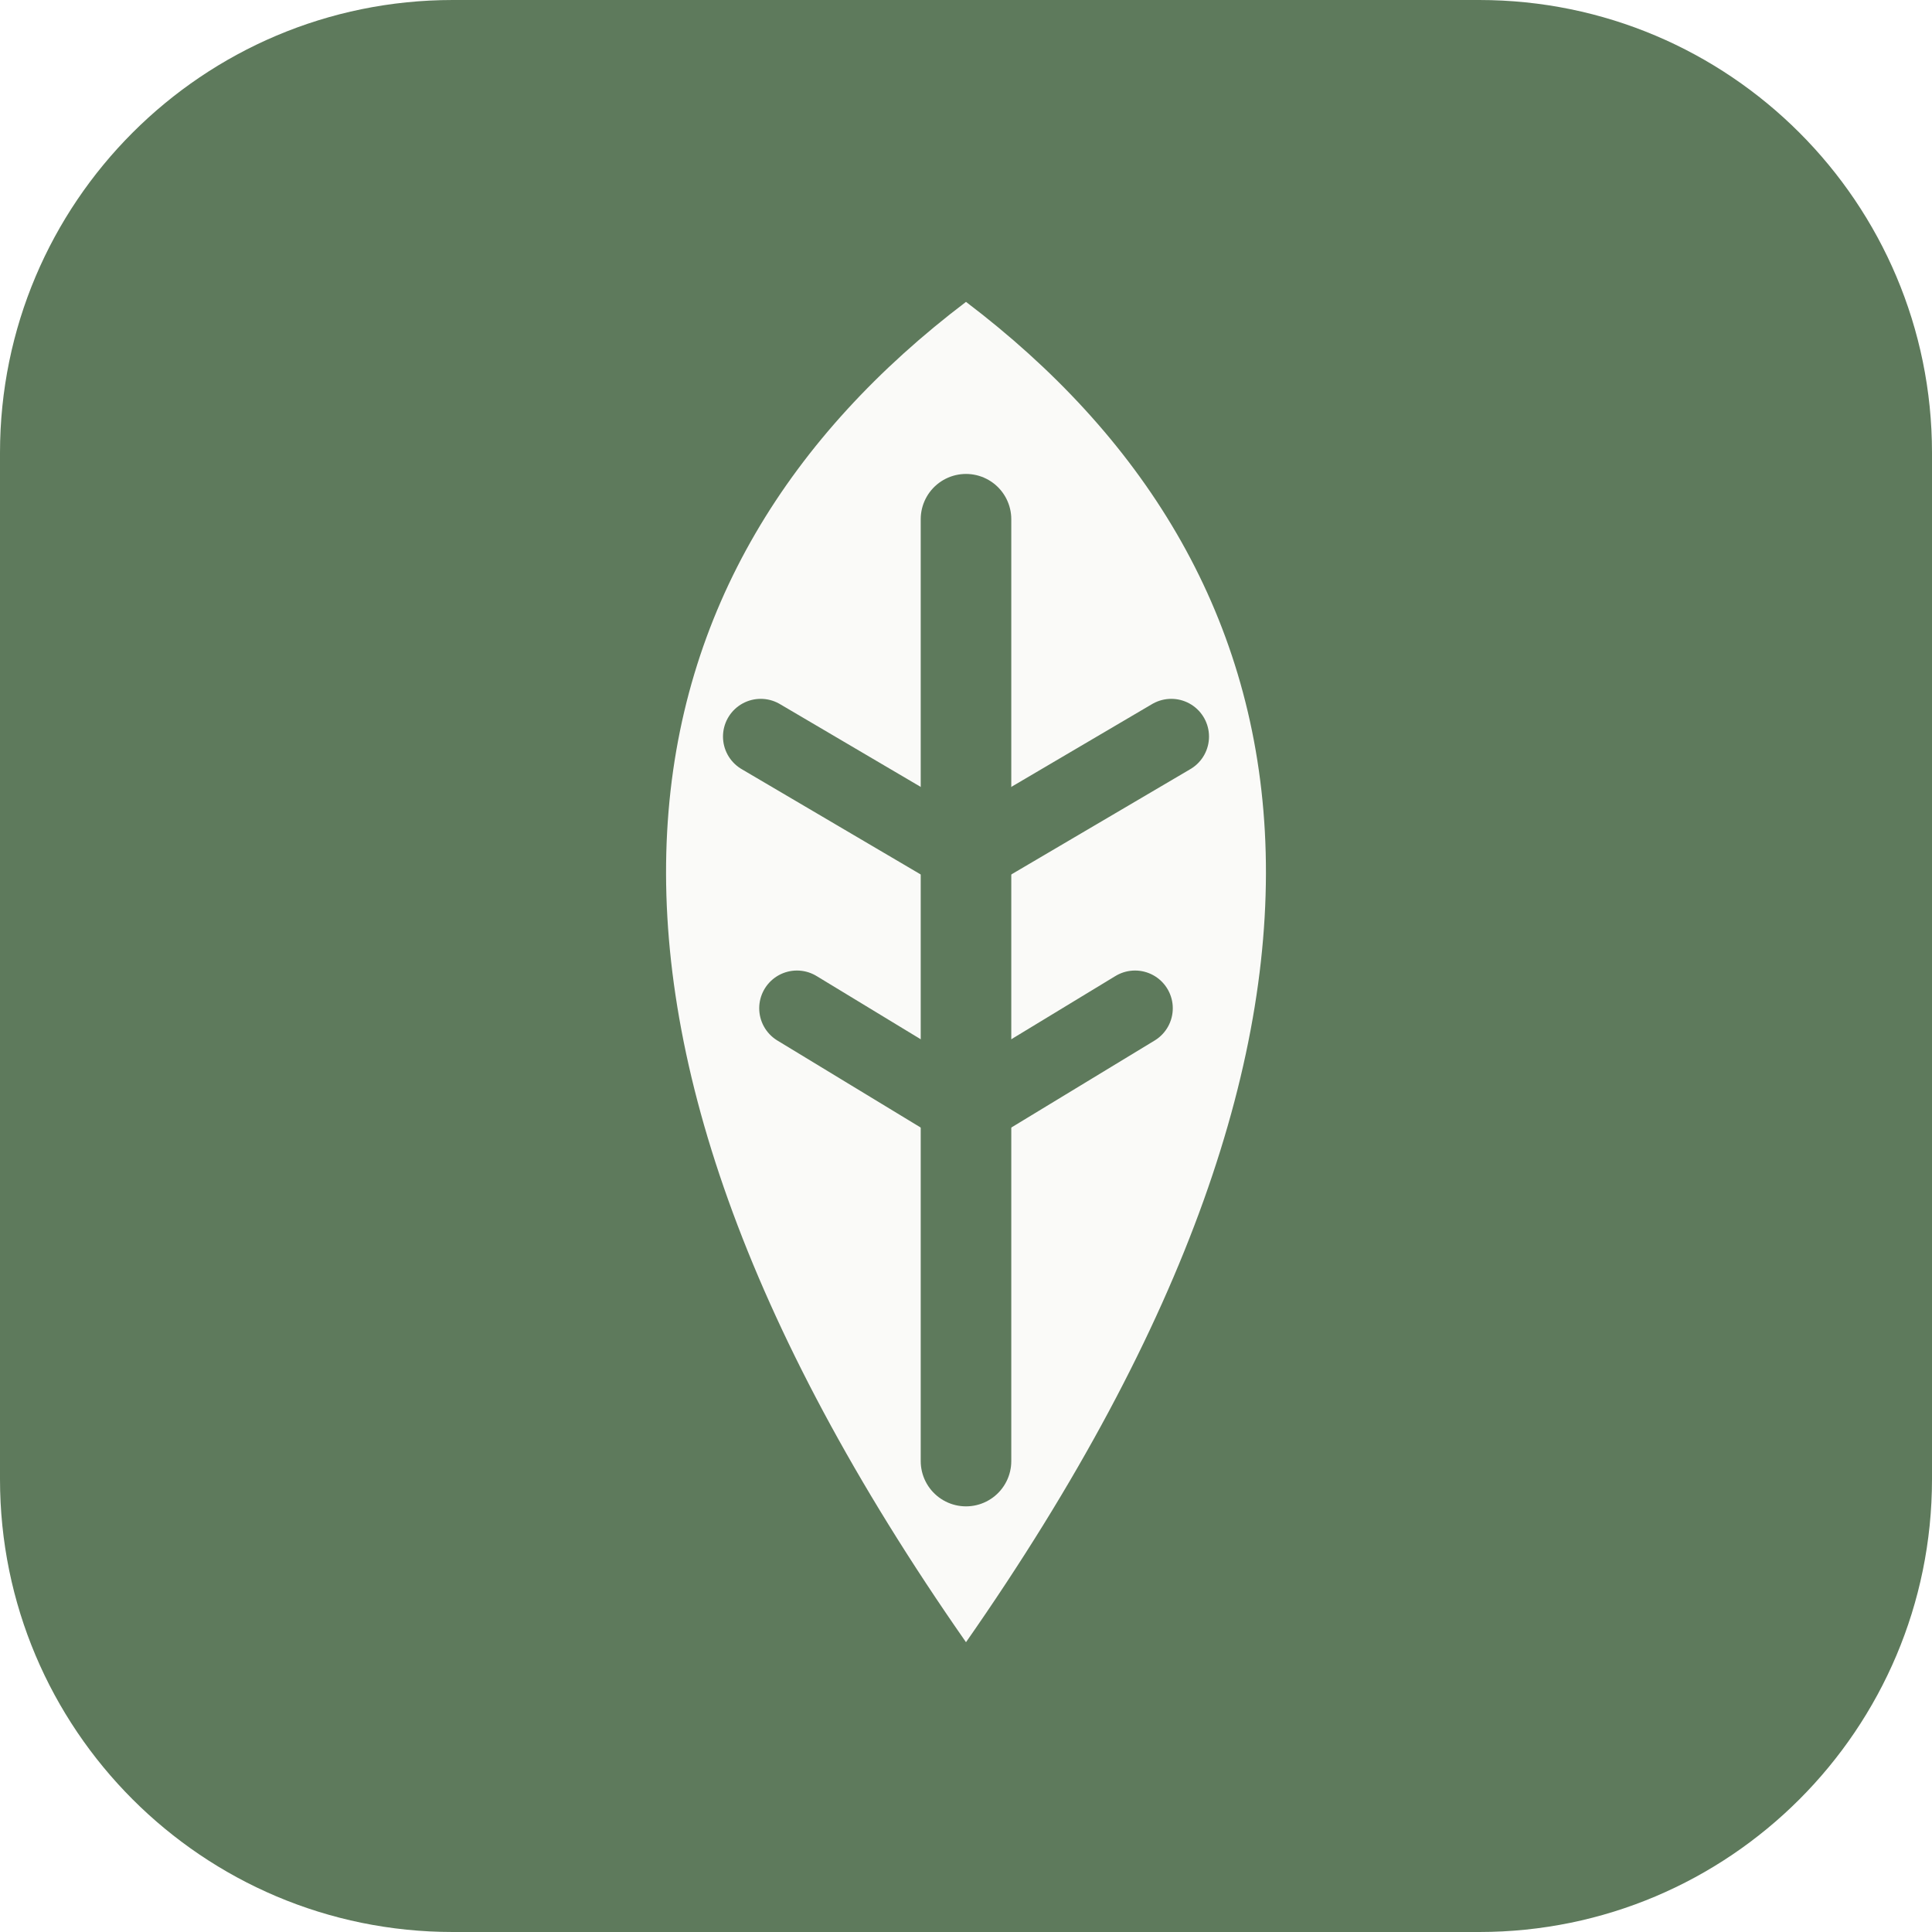
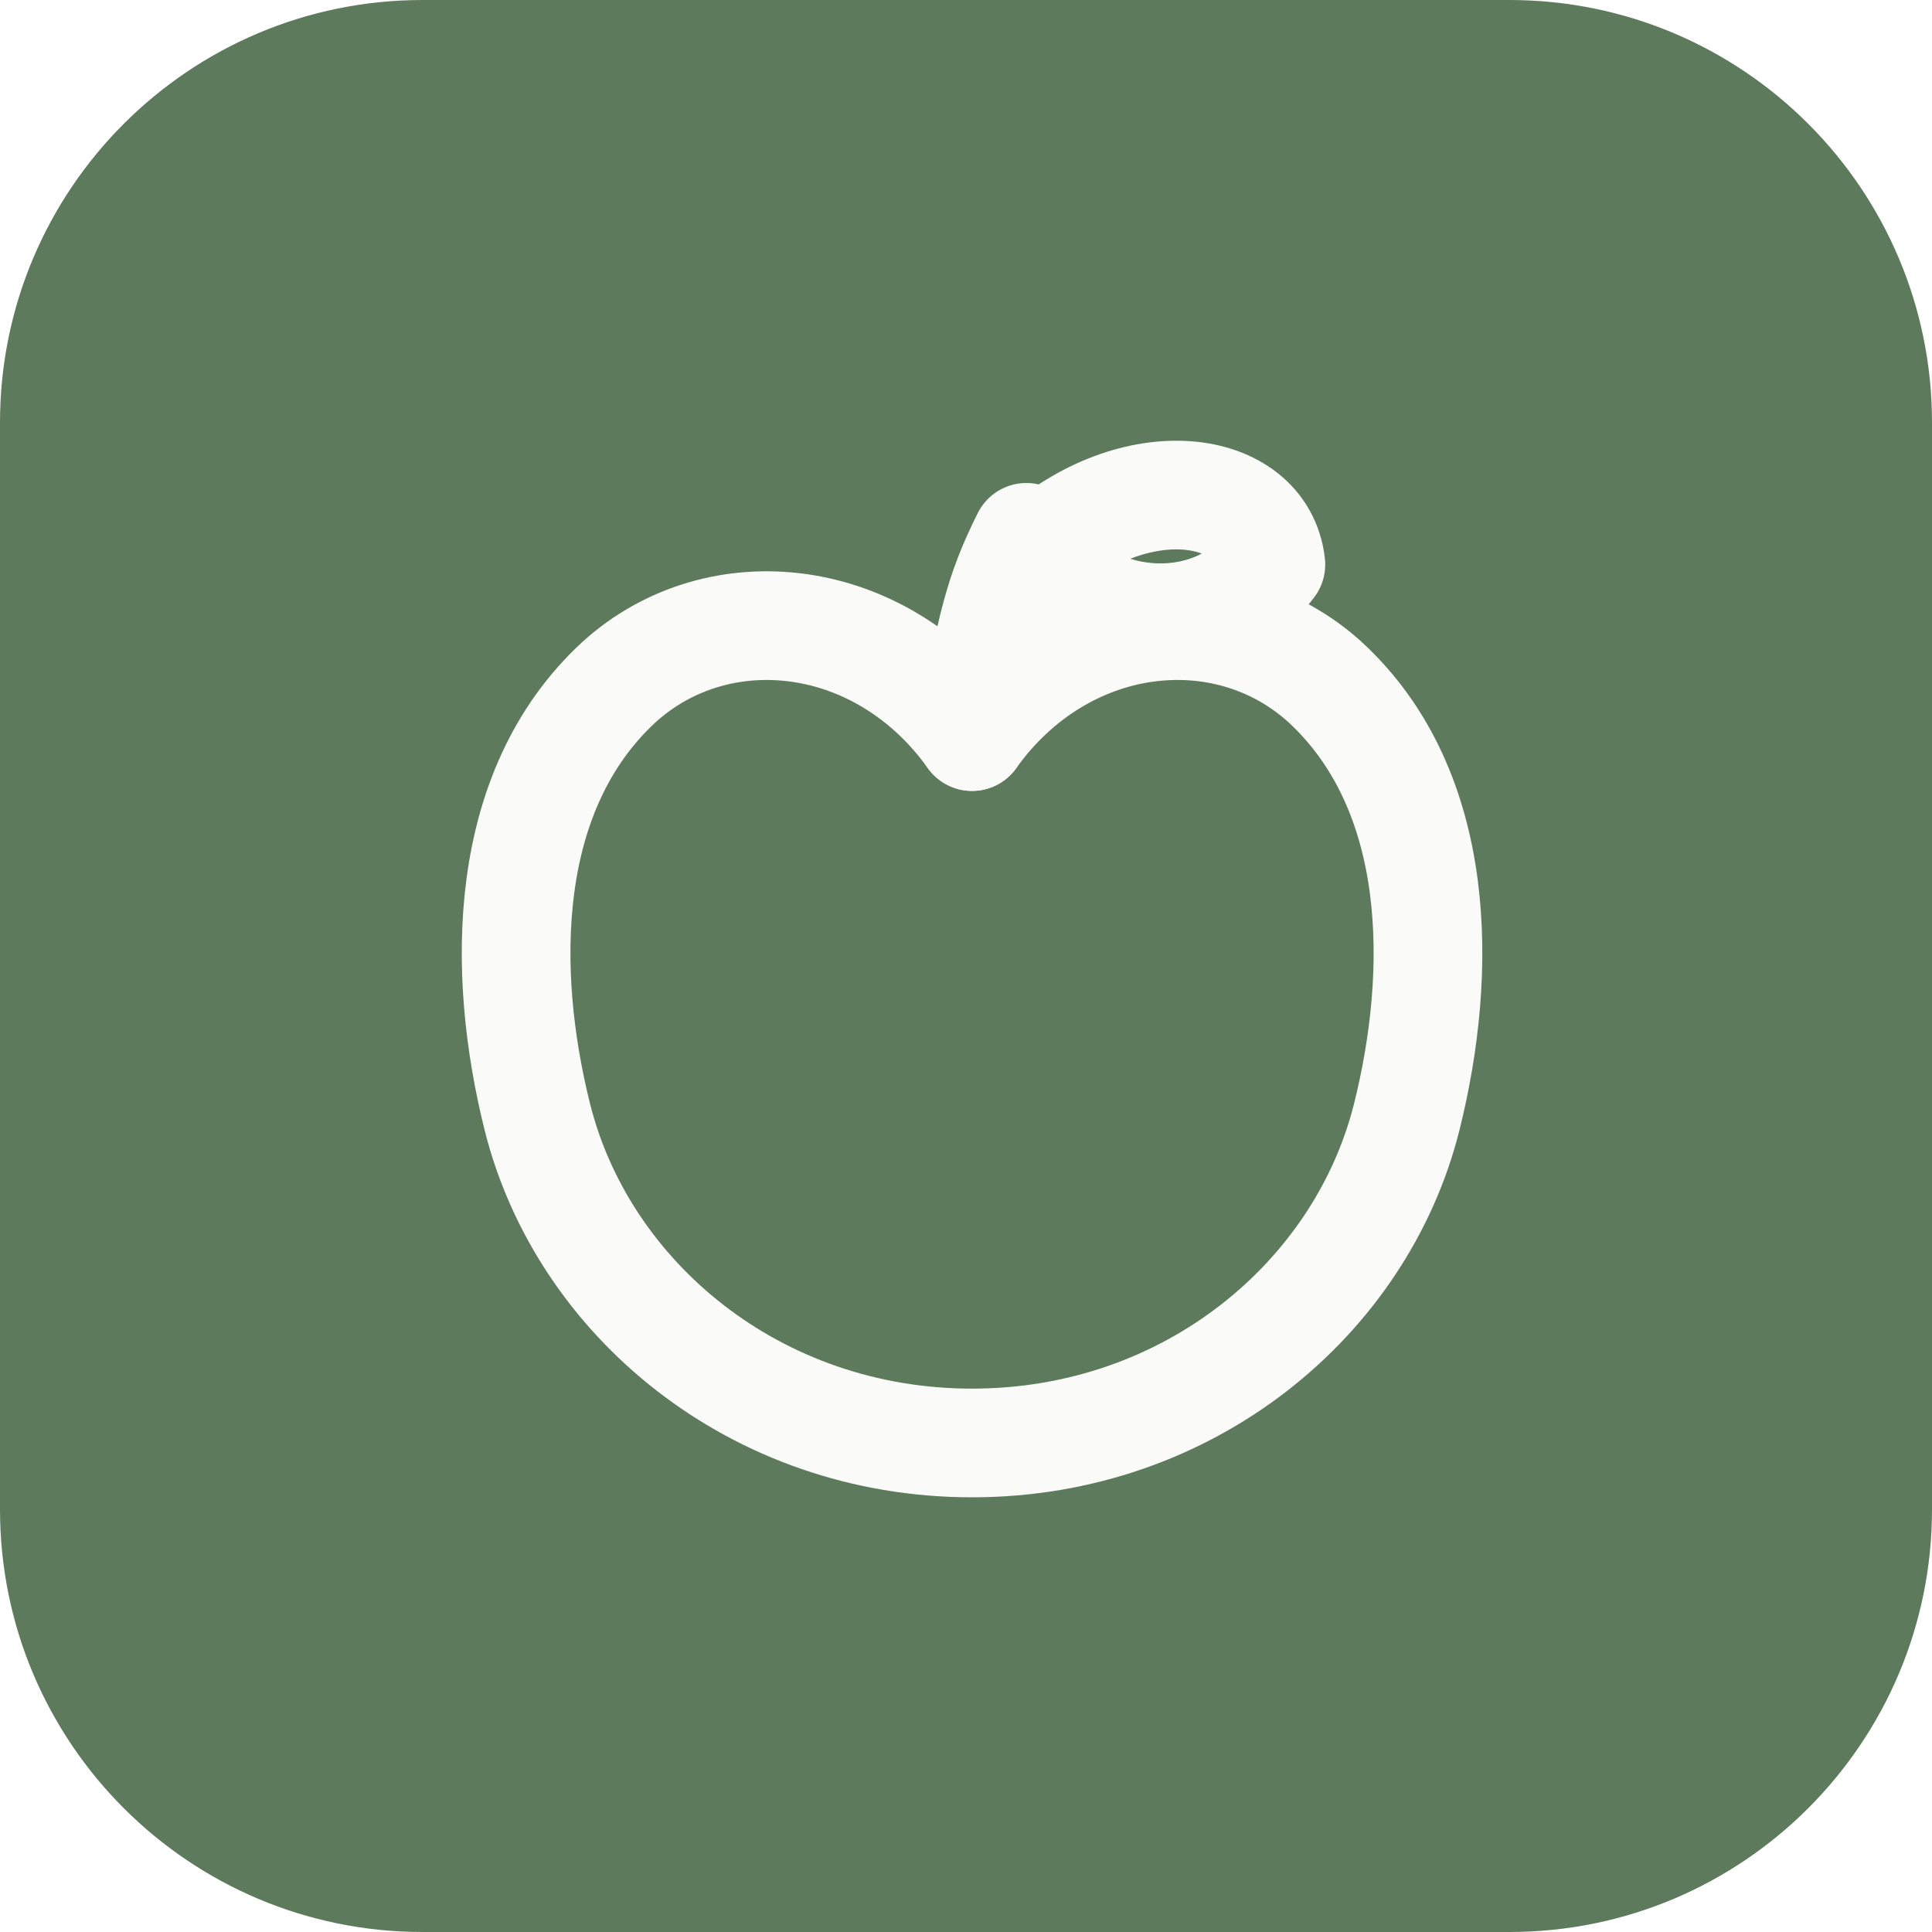
- <svg xmlns="http://www.w3.org/2000/svg" width="32" height="32" viewBox="0 0 32 32" fill="none">
-   <rect width="32" height="32" rx="7.5" fill="#5E7A5C" />
-   <path d="M16 5C21.8 9.4 23.4 16.6 16 27.2C8.6 16.6 10.2 9.4 16 5Z" fill="#FAFAF8" />
-   <path d="M16 8.6V24.2" stroke="#5E7A5C" stroke-width="1.5" stroke-linecap="round" />
-   <path d="M16 14.2L12.6 12.2M16 14.2L19.4 12.2M16 18.4L13.2 16.7M16 18.4L18.8 16.7" stroke="#5E7A5C" stroke-width="1.25" stroke-linecap="round" />
+ <svg xmlns="http://www.w3.org/2000/svg" width="64" height="64" viewBox="0 0 64 64" fill="none">
+   <rect width="64" height="64" rx="14" fill="#5E7A5C" />
+   <g transform="translate(13 13) scale(0.6)" fill="none" stroke="#FAFAF8" stroke-width="6" stroke-linecap="round" stroke-linejoin="round">
+     <path d="M32 19 C 27 12 18 11 12.5 16 C 6 22 6 32 8 40 C 10.5 50 20 58 32 58 C 44 58 53.5 50 56 40 C 58 32 58 22 51.5 16 C 46 11 37 12 32 19 Z" />
+     <path d="M32 19 C 33 13 33.5 11 35 8" />
+     <path d="M35.5 9 C 41 4 48 5 48.5 9.5 C 45.5 13.5 39 13.5 35.5 9 Z" />
+   </g>
</svg>
